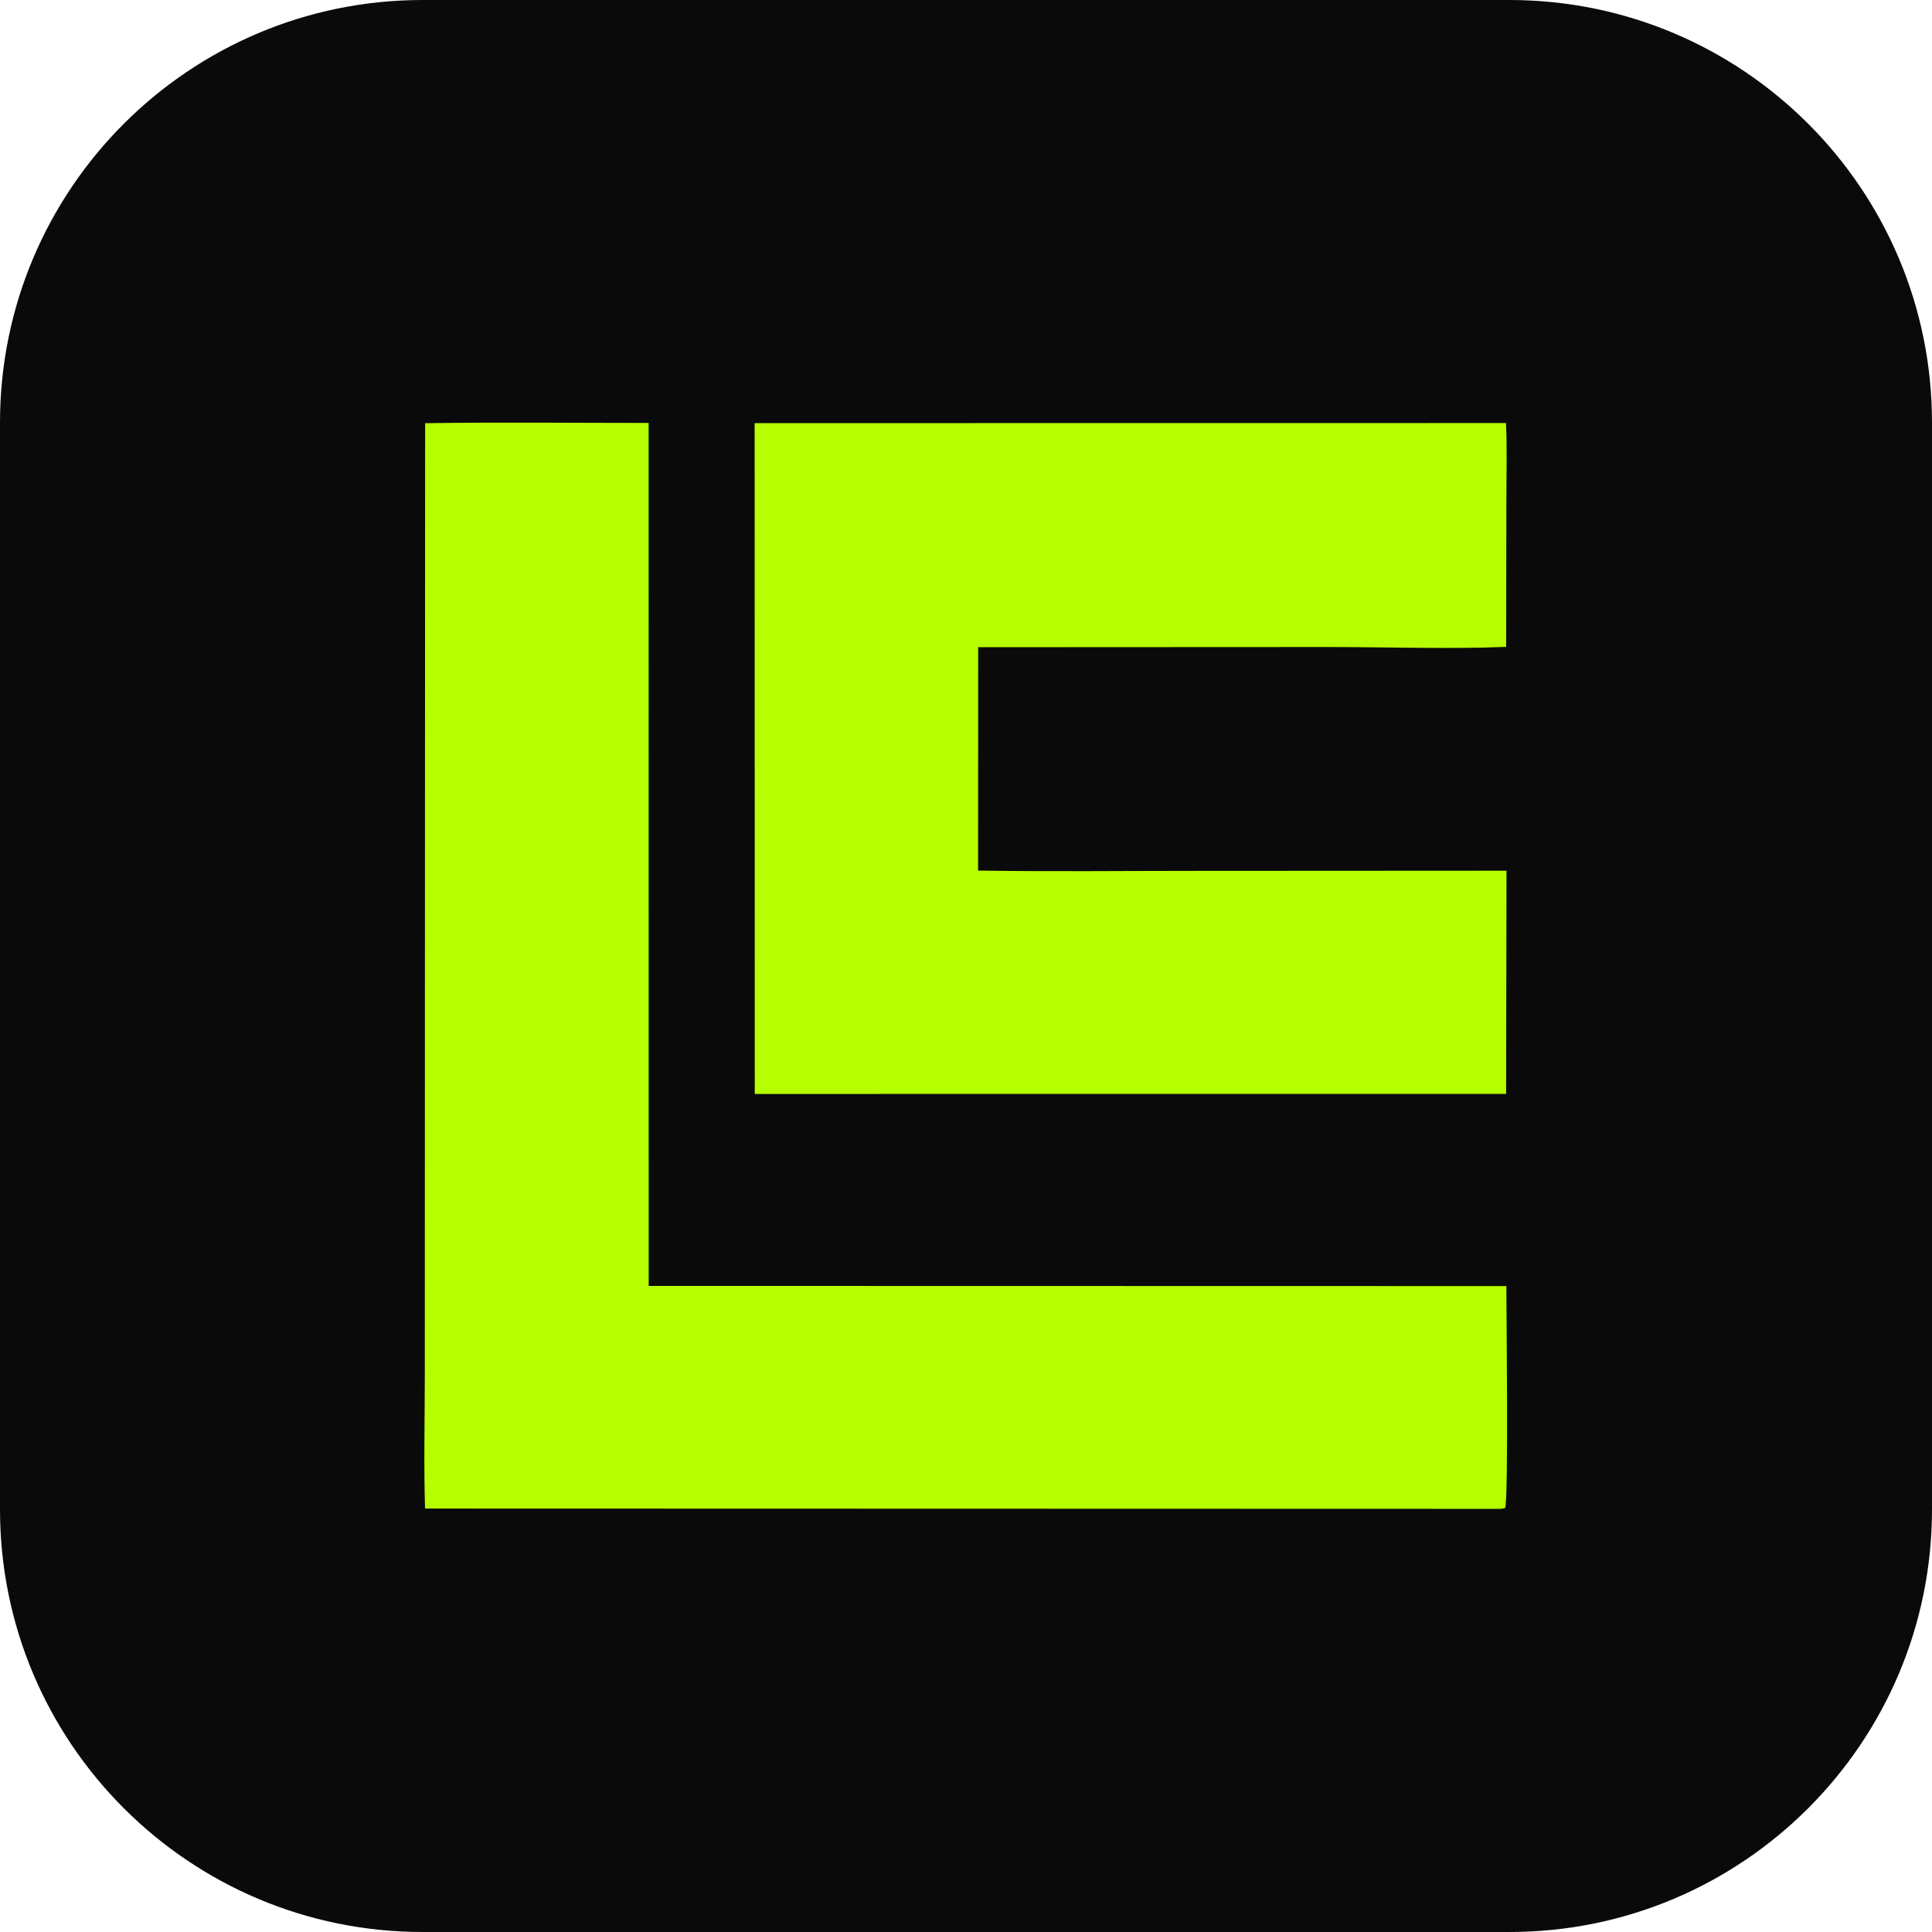
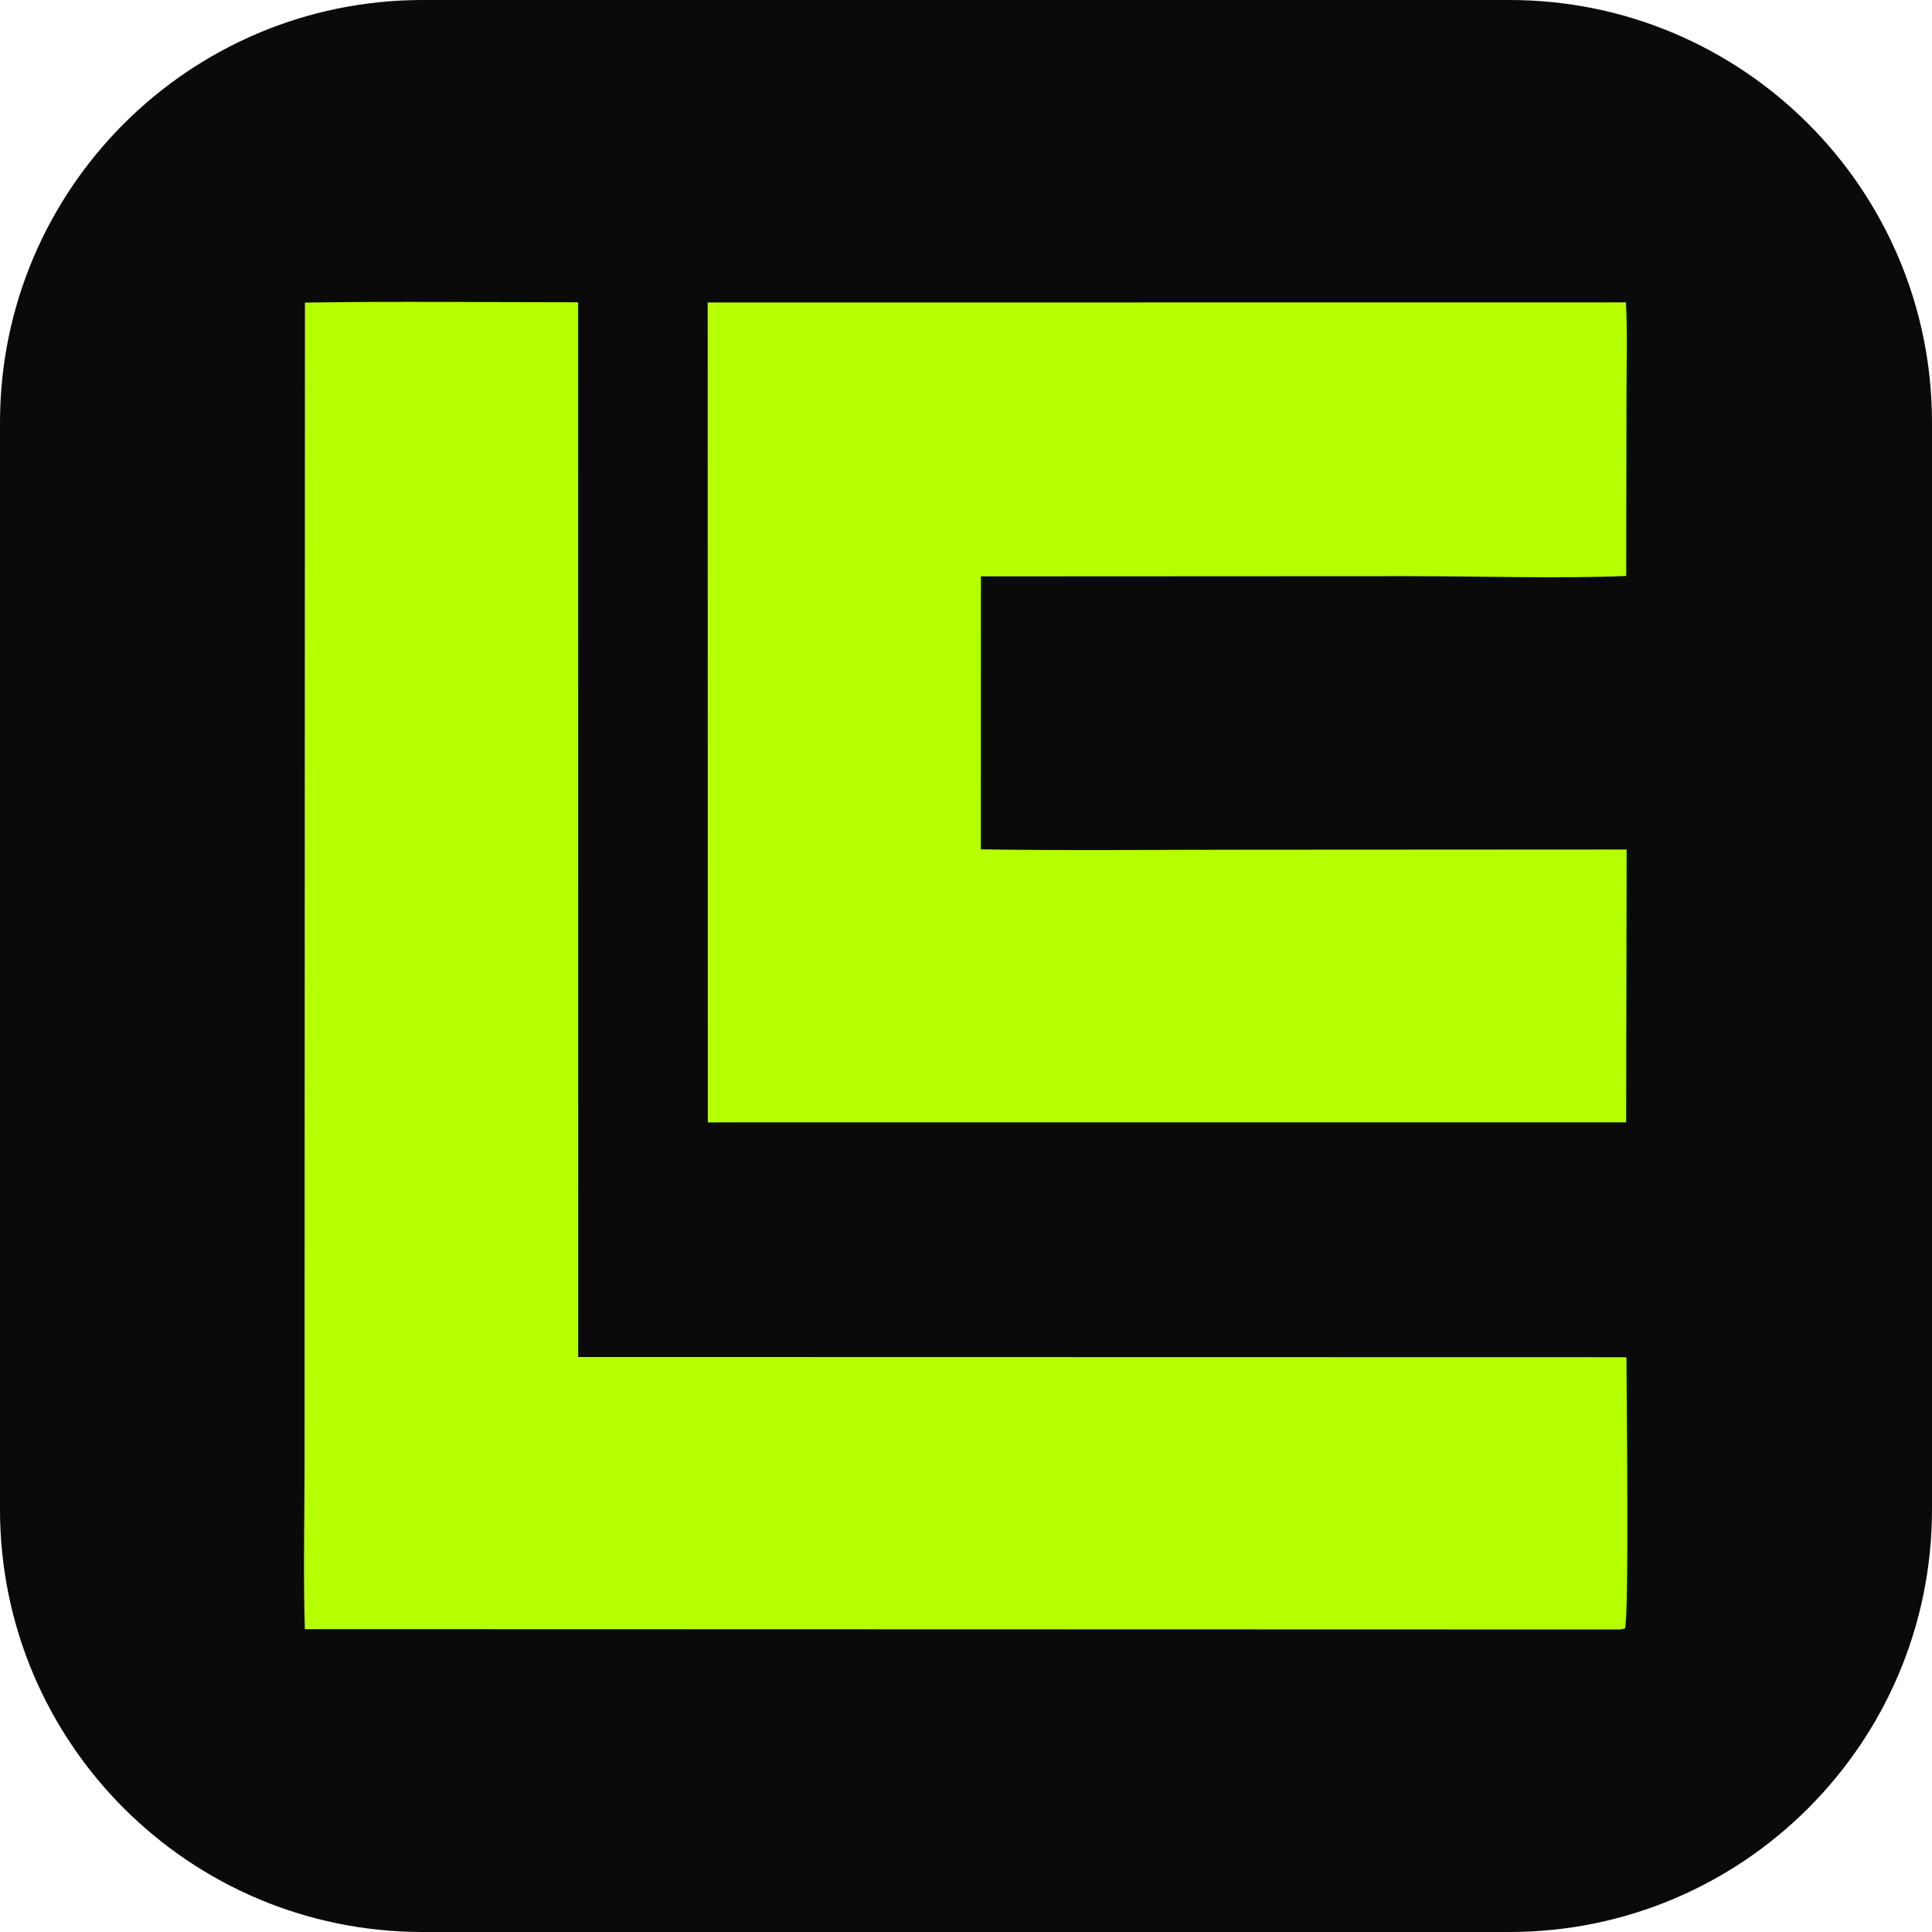
<svg xmlns="http://www.w3.org/2000/svg" viewBox="0 0 64 64">
  <rect width="64" height="64" rx="14" fill="#0A0A0A" />
-   <svg x="14" y="14" width="36" height="36" viewBox="0 0 621 623" fill="#B6FF00">
+   <svg x="10" y="10" width="44" height="44" viewBox="0 0 621 623" fill="#B6FF00">
    <path d="M0.432 0.332C42.578 -0.325 86.3 0.2 128.562 0.179L128.597 494.901L620.265 494.999C620.275 508.368 621.583 616.933 619.552 622.255L617.267 622.704L0.391 622.538C-0.393 598.319 0.243 570.653 0.25 546.132L0.289 400.556L0.432 0.332Z" />
    <path d="M189.333 0.291L620.05 0.243C620.753 13.859 620.275 31.504 620.275 45.369L620.157 128.553C589.376 129.868 550.089 128.647 518.575 128.651L317.482 128.748L317.433 256.782C358.683 257.462 401.71 256.945 443.087 256.964L620.353 256.867L620.128 384.833L189.404 384.853L189.333 0.291Z" />
  </svg>
</svg>
